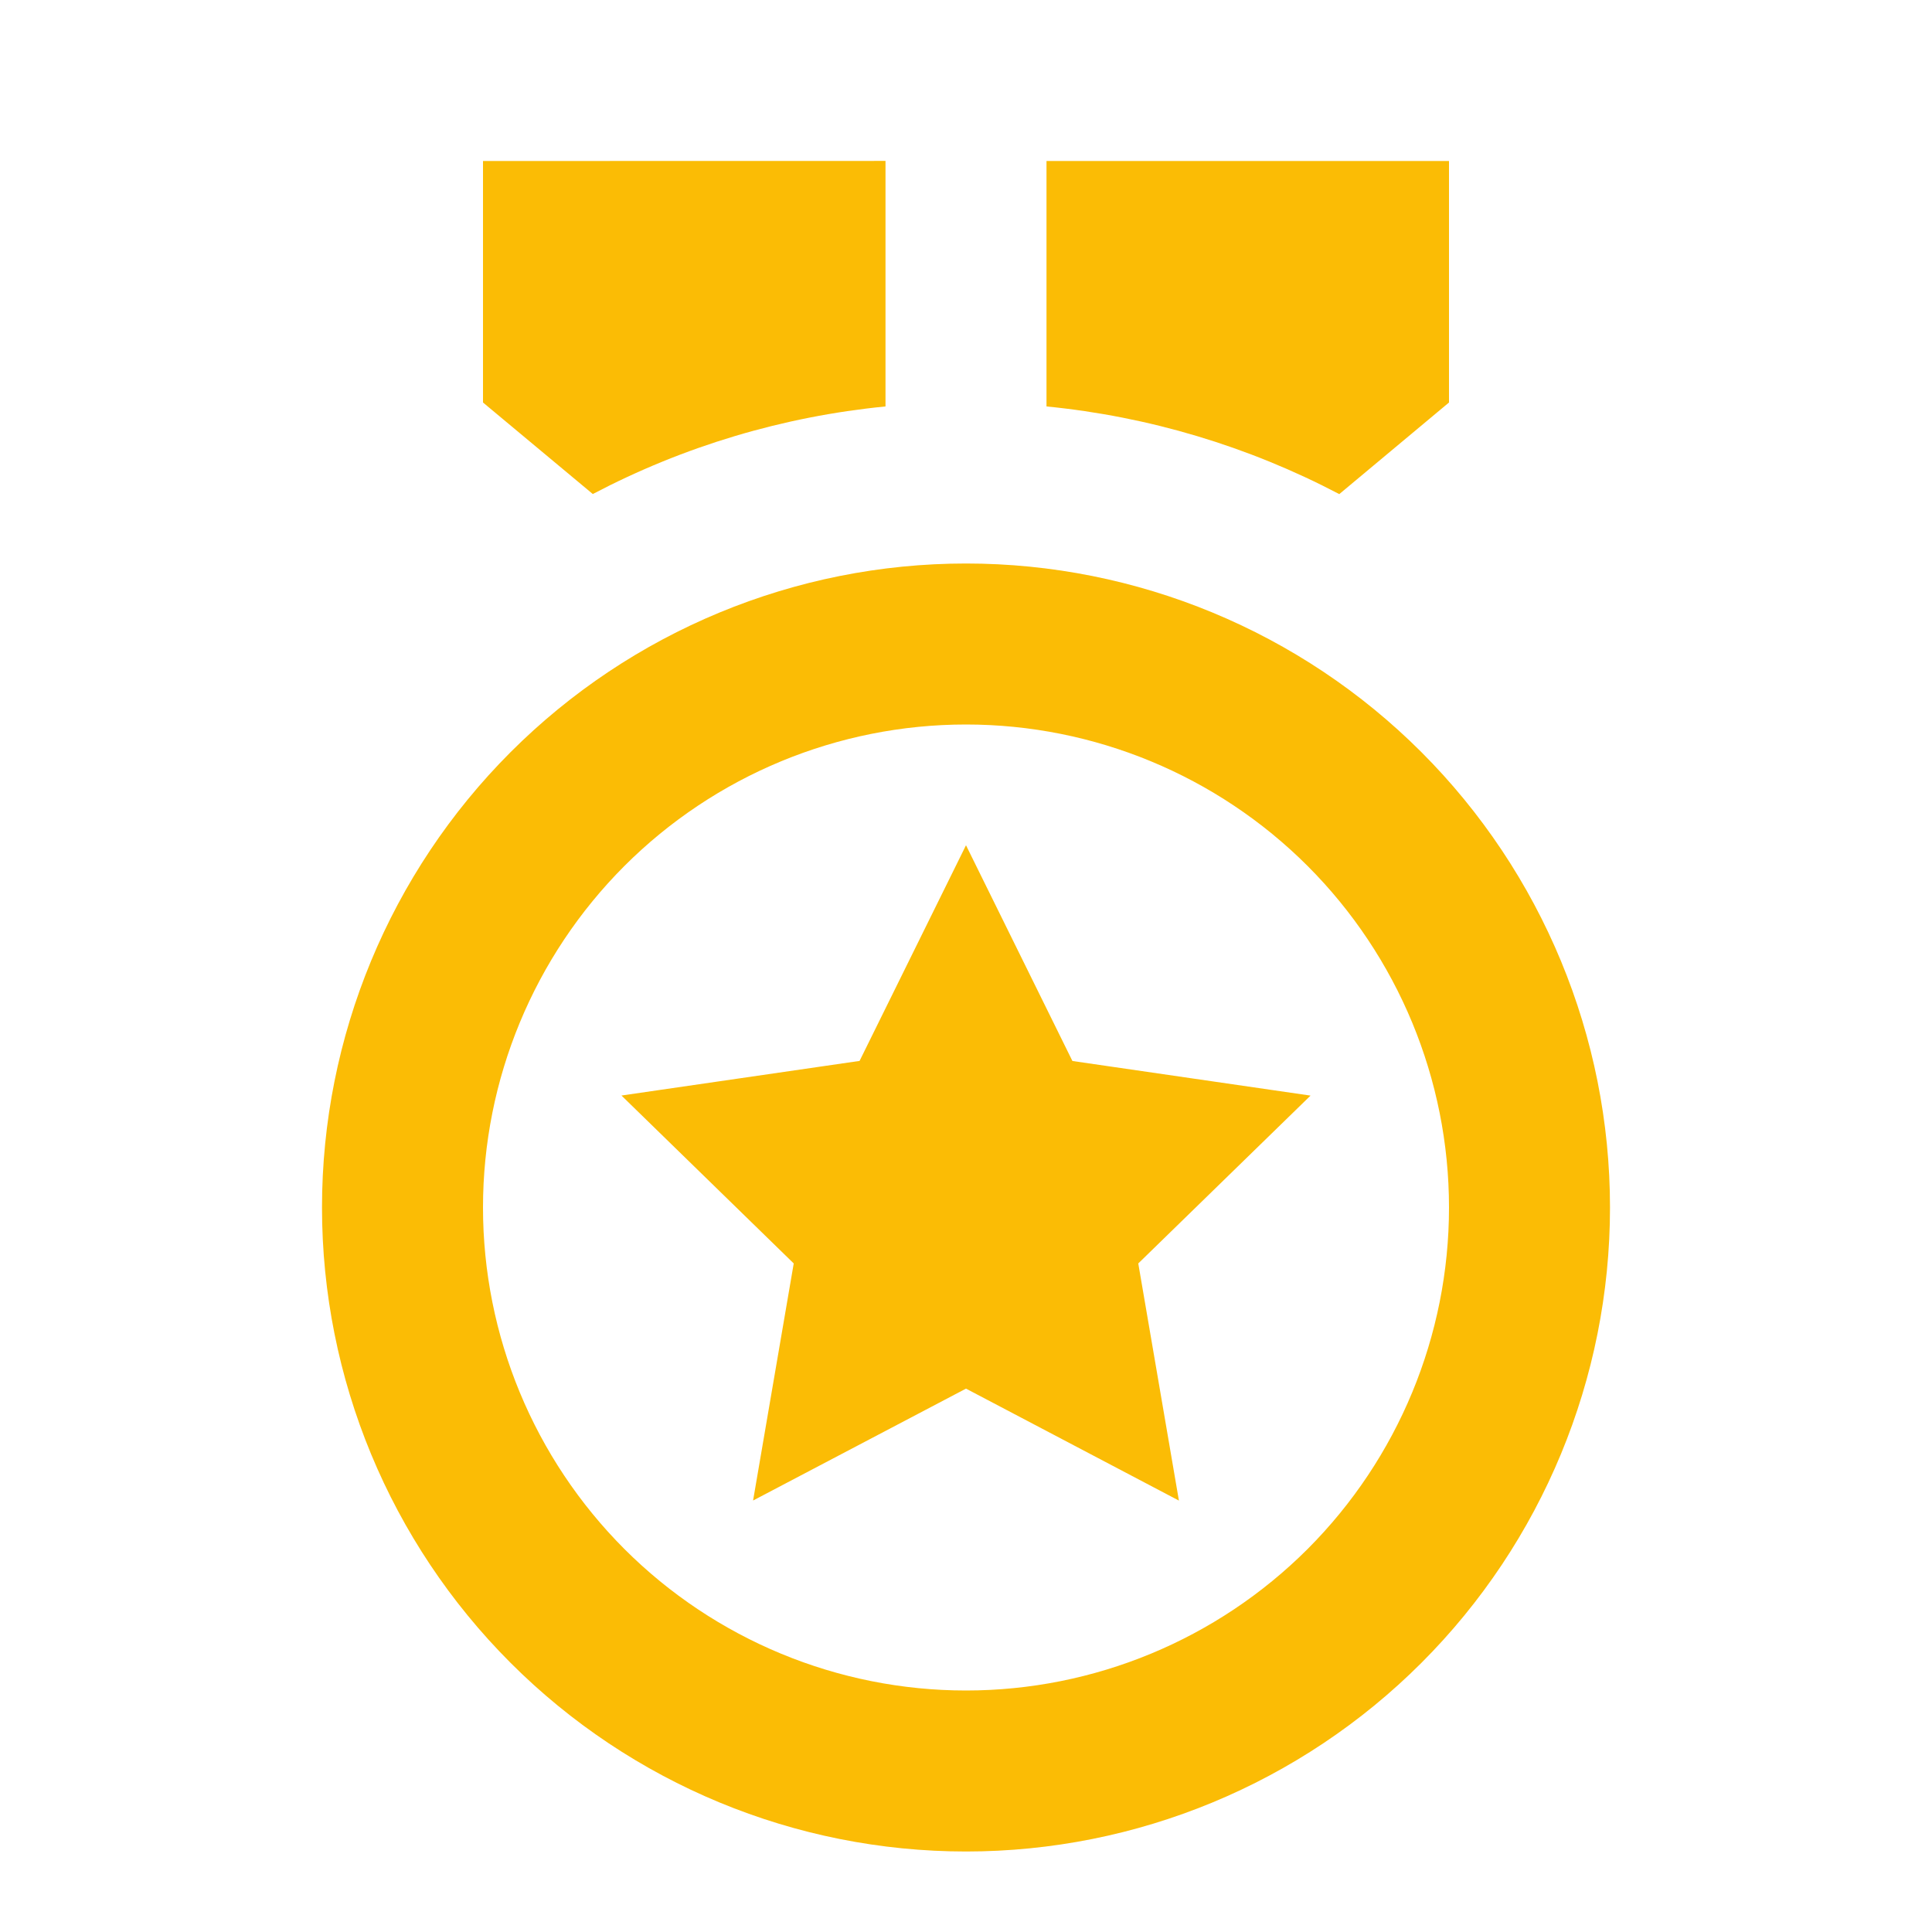
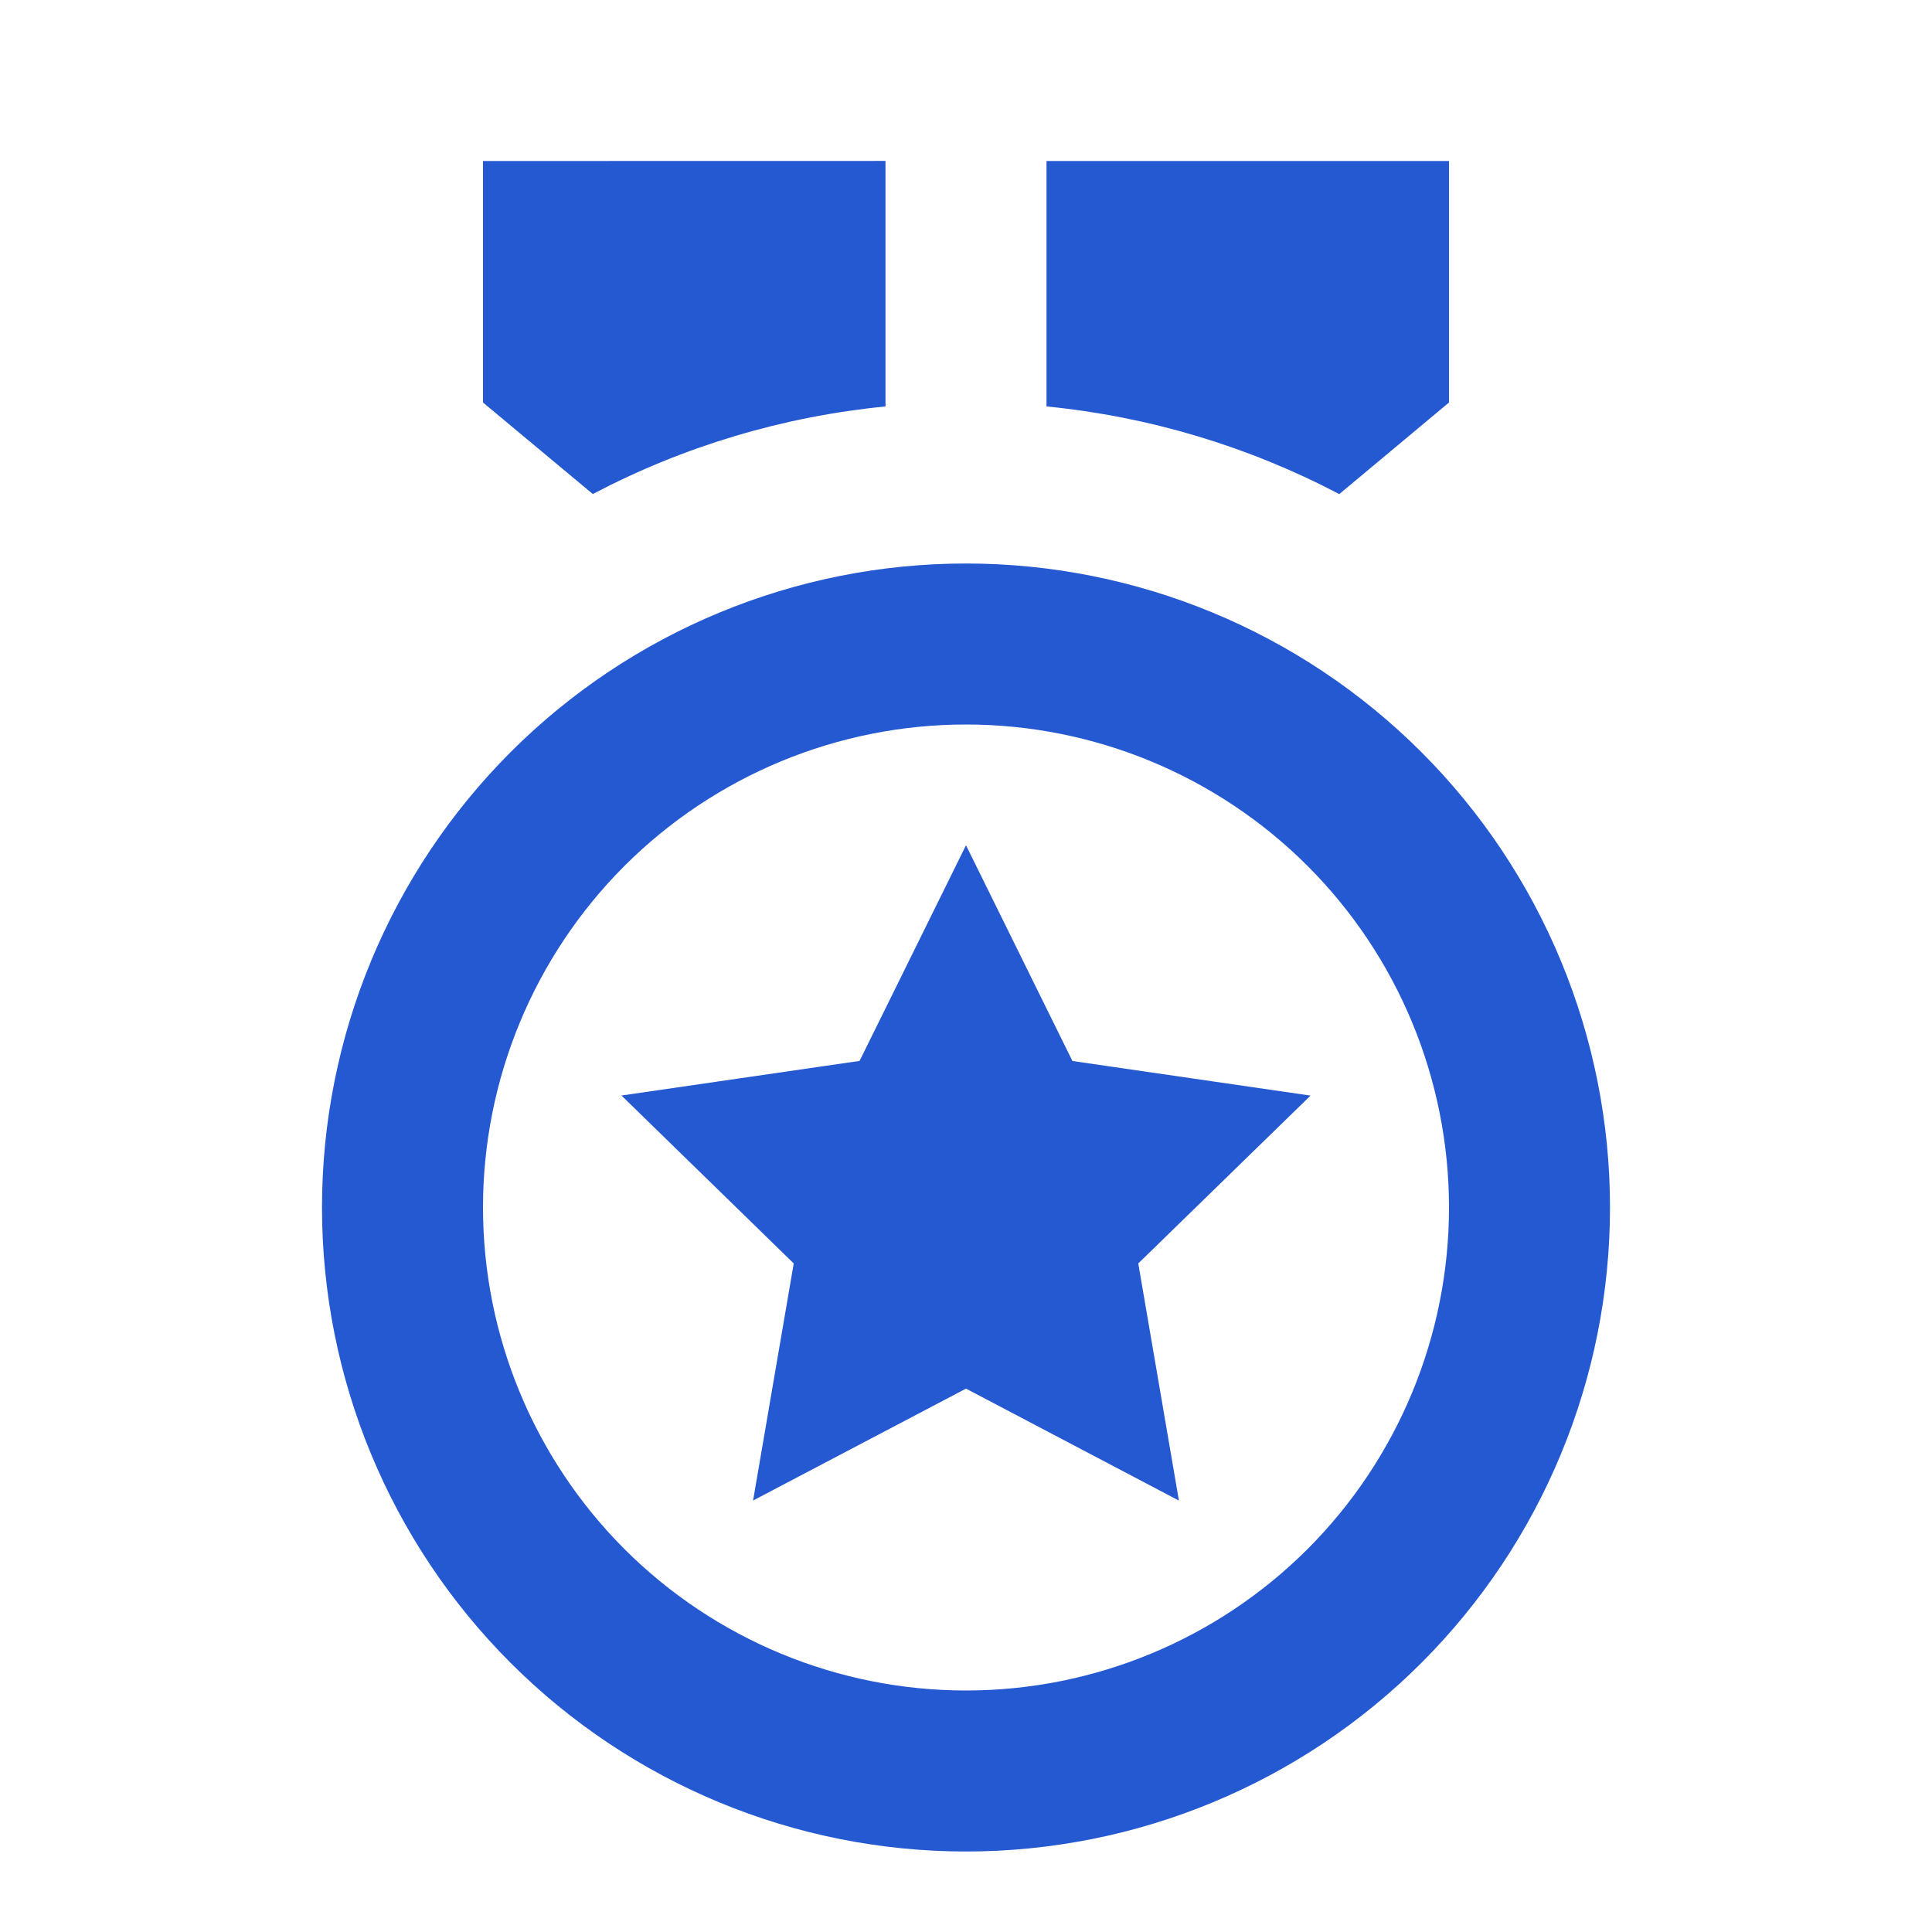
<svg xmlns="http://www.w3.org/2000/svg" width="24" height="24" viewBox="0 0 24 24" fill="none">
-   <path d="M12 7C14.122 7 16.157 7.843 17.657 9.343C19.157 10.844 20 12.878 20 15C20 17.122 19.157 19.157 17.657 20.657C16.157 22.157 14.122 23 12 23C9.878 23 7.843 22.157 6.343 20.657C4.843 19.157 4 17.122 4 15C4 12.878 4.843 10.844 6.343 9.343C7.843 7.843 9.878 7 12 7ZM12 9C10.409 9 8.883 9.632 7.757 10.757C6.632 11.883 6 13.409 6 15C6 16.591 6.632 18.117 7.757 19.243C8.883 20.368 10.409 21 12 21C13.591 21 15.117 20.368 16.243 19.243C17.368 18.117 18 16.591 18 15C18 13.409 17.368 11.883 16.243 10.757C15.117 9.632 13.591 9 12 9ZM12 10.5L13.322 13.18L16.28 13.61L14.14 15.695L14.645 18.641L12 17.25L9.355 18.64L9.86 15.695L7.72 13.609L10.678 13.179L12 10.5ZM18 2V5L16.637 6.138C15.506 5.544 14.271 5.174 13 5.049V2H18ZM11 1.999V5.049C9.729 5.174 8.494 5.543 7.364 6.137L6 5V2L11 1.999Z" fill="#FBBC05" />
+   <path d="M12 7C14.122 7 16.157 7.843 17.657 9.343C19.157 10.844 20 12.878 20 15C20 17.122 19.157 19.157 17.657 20.657C16.157 22.157 14.122 23 12 23C9.878 23 7.843 22.157 6.343 20.657C4.843 19.157 4 17.122 4 15C4 12.878 4.843 10.844 6.343 9.343C7.843 7.843 9.878 7 12 7ZM12 9C10.409 9 8.883 9.632 7.757 10.757C6.632 11.883 6 13.409 6 15C6 16.591 6.632 18.117 7.757 19.243C8.883 20.368 10.409 21 12 21C13.591 21 15.117 20.368 16.243 19.243C17.368 18.117 18 16.591 18 15C18 13.409 17.368 11.883 16.243 10.757C15.117 9.632 13.591 9 12 9ZM12 10.5L13.322 13.18L16.28 13.61L14.14 15.695L14.645 18.641L12 17.25L9.355 18.64L9.86 15.695L7.72 13.609L10.678 13.179L12 10.5ZM18 2V5L16.637 6.138C15.506 5.544 14.271 5.174 13 5.049V2H18ZM11 1.999V5.049C9.729 5.174 8.494 5.543 7.364 6.137L6 5V2L11 1.999Z" fill="#2559D2" />
</svg>
